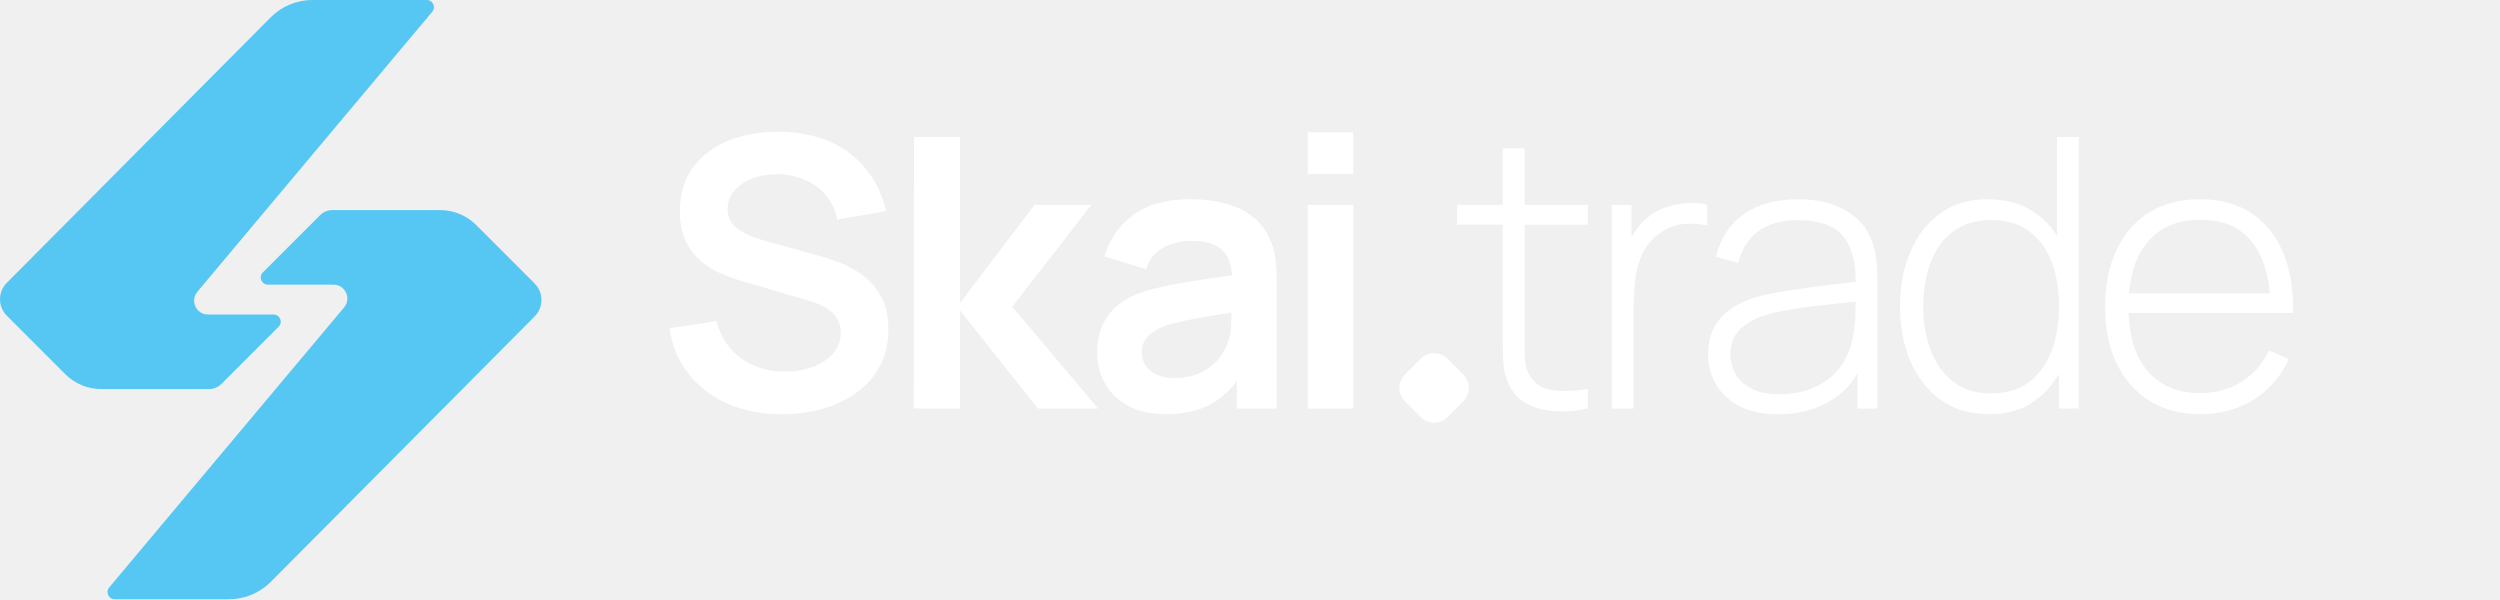
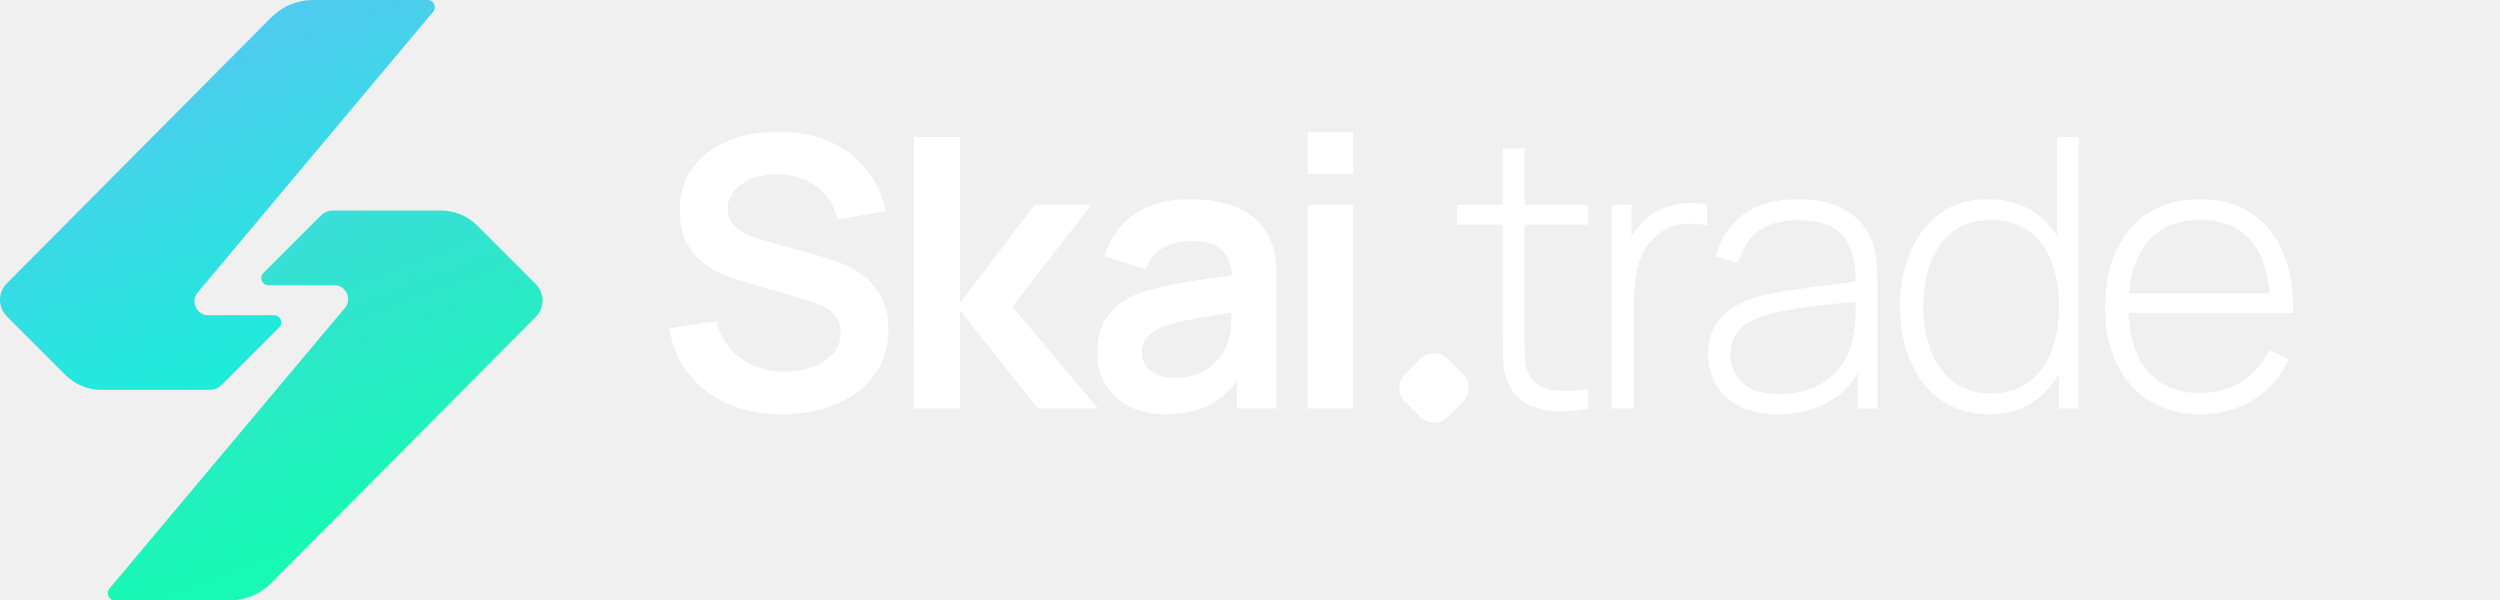
<svg xmlns="http://www.w3.org/2000/svg" width="267" height="64" viewBox="0 0 267 64" fill="none">
-   <g transform="translate(0, 0)">
-     <path d="M23.64 41.014L29.758 34.896C30.238 34.416 29.899 33.589 29.218 33.589H22.212C20.957 33.589 20.272 32.125 21.078 31.161L46.165 1.258C46.585 0.762 46.23 0 45.581 0H33.36C31.69 0 30.093 0.665 28.915 1.847L0.722 30.209C-0.241 31.181 -0.241 32.75 0.727 33.718L6.97 39.962C7.99 40.982 9.37 41.555 10.81 41.555H22.329C22.817 41.555 23.289 41.361 23.636 41.014H23.64Z" fill="#56C7F3" />
-     <path d="M57.099 30.274L50.855 24.03C49.835 23.01 48.456 22.437 47.016 22.437H35.497C35.009 22.437 34.537 22.631 34.19 22.978L28.071 29.096C27.591 29.576 27.93 30.403 28.612 30.403H35.618C36.872 30.403 37.558 31.867 36.751 32.831L11.66 62.742C11.241 63.238 11.595 64 12.245 64H24.466C26.135 64 27.733 63.334 28.91 62.153L57.103 33.791C58.067 32.819 58.067 31.25 57.099 30.282V30.274Z" fill="#56C7F3" />
+   <g transform="translate(0, 0) scale(0.515)">
+     <path d="M45.993 79.801L57.891 67.902C58.827 66.966 58.166 65.363 56.838 65.363H43.206C40.762 65.363 39.434 62.514 41.003 60.642L89.823 2.443C90.635 1.473 89.946 0 88.68 0H64.904C61.656 0 58.545 1.294 56.26 3.599L1.406 58.777C-0.473 60.67 -0.466 63.725 1.412 65.611L13.559 77.757C15.541 79.739 18.232 80.854 21.032 80.854H43.446C44.396 80.854 45.311 80.475 45.986 79.801H45.993Z" fill="url(#paint0_linear_white)" />
+     <path d="M111.094 58.901L98.948 46.755C96.966 44.773 94.275 43.658 91.475 43.658H69.061C68.111 43.658 67.196 44.036 66.521 44.711L54.623 56.609C53.687 57.545 54.347 59.149 55.676 59.149H69.308C71.751 59.149 73.08 61.998 71.51 63.87L22.691 122.062C21.879 123.032 22.567 124.505 23.834 124.505H47.61C50.858 124.505 53.969 123.211 56.254 120.906L111.101 65.721C112.98 63.828 112.973 60.773 111.094 58.887V58.901Z" fill="url(#paint1_linear_white)" />
  </g>
  <g transform="translate(71.49, 14.07) scale(0.89)">
    <path d="M102.63 1.989H100.005V8.777H94.527V11.153H100.005V24.729C100.005 25.858 100.029 26.862 100.073 27.737C100.117 28.613 100.343 29.48 100.751 30.339C101.247 31.396 101.993 32.174 102.981 32.682C103.969 33.186 105.095 33.473 106.365 33.541C107.631 33.61 108.914 33.501 110.213 33.215V30.863C108.386 31.15 106.885 31.182 105.712 30.964C104.534 30.746 103.675 30.117 103.13 29.076C102.844 28.52 102.691 27.903 102.666 27.233C102.642 26.564 102.634 25.713 102.634 24.688V11.157H110.213V8.781H102.634V1.993L102.63 1.989Z" fill="white" />
    <path d="M122.11 8.559C121.219 8.612 120.34 8.793 119.465 9.104C118.589 9.414 117.827 9.87 117.178 10.471C116.738 10.85 116.315 11.334 115.899 11.931C115.742 12.161 115.597 12.395 115.46 12.637V8.773H113.084V33.211H115.71V21.107C115.71 20.11 115.762 19.09 115.867 18.041C115.972 16.993 116.214 15.989 116.589 15.033C116.964 14.077 117.569 13.234 118.4 12.508C119.352 11.709 120.368 11.241 121.453 11.104C122.538 10.967 123.566 11.015 124.53 11.241V8.773C123.808 8.575 122.998 8.507 122.11 8.559Z" fill="white" />
    <path d="M144.307 13.097C143.702 11.511 142.637 10.285 141.104 9.41C139.572 8.535 137.684 8.099 135.438 8.099C132.796 8.099 130.634 8.696 128.944 9.886C127.254 11.076 126.129 12.782 125.572 15L128.242 15.746C128.726 13.996 129.565 12.701 130.763 11.866C131.961 11.027 133.49 10.612 135.345 10.612C137.983 10.612 139.83 11.257 140.878 12.548C141.867 13.762 142.355 15.585 142.359 18.001C141.645 18.094 140.814 18.195 139.858 18.308C138.446 18.473 136.966 18.666 135.413 18.884C133.861 19.102 132.413 19.364 131.07 19.667C129.892 19.953 128.819 20.385 127.847 20.957C126.875 21.53 126.097 22.284 125.516 23.22C124.935 24.156 124.645 25.317 124.645 26.705C124.645 27.987 124.955 29.173 125.572 30.27C126.189 31.363 127.121 32.242 128.367 32.904C129.614 33.569 131.178 33.9 133.062 33.9C135.583 33.9 137.761 33.303 139.6 32.114C140.854 31.303 141.842 30.25 142.589 28.972V33.223H144.964V17.997C144.964 17.122 144.92 16.251 144.827 15.383C144.738 14.516 144.565 13.758 144.307 13.109V13.097ZM142.339 21.627C142.322 22.579 142.242 23.458 142.088 24.273C141.879 25.737 141.383 27.007 140.608 28.084C139.83 29.161 138.817 30 137.563 30.597C136.313 31.194 134.857 31.492 133.195 31.492C131.731 31.492 130.569 31.25 129.71 30.766C128.851 30.282 128.234 29.673 127.867 28.935C127.496 28.197 127.315 27.455 127.315 26.717C127.315 25.721 127.553 24.898 128.028 24.253C128.504 23.603 129.101 23.095 129.815 22.724C130.533 22.353 131.243 22.071 131.953 21.877C133.098 21.575 134.381 21.328 135.801 21.131C137.22 20.933 138.612 20.768 139.975 20.635C140.85 20.546 141.641 20.465 142.355 20.385C142.355 20.736 142.347 21.151 142.339 21.631V21.627Z" fill="white" />
    <path d="M166.525 12.492C165.828 11.411 164.973 10.503 163.944 9.773C162.375 8.656 160.451 8.099 158.172 8.099C155.894 8.099 154.067 8.664 152.506 9.797C150.945 10.927 149.747 12.467 148.92 14.412C148.089 16.355 147.674 18.538 147.674 20.949C147.674 23.361 148.093 25.592 148.928 27.544C149.767 29.496 150.981 31.045 152.57 32.182C154.163 33.319 156.111 33.892 158.418 33.892C160.725 33.892 162.484 33.319 164.009 32.174C165.114 31.343 166.021 30.303 166.747 29.052V33.215H169.123V0.63H166.521V12.488L166.525 12.492ZM165.86 26.302C165.263 27.879 164.359 29.121 163.145 30.036C161.931 30.948 160.411 31.404 158.588 31.404C156.765 31.404 155.297 30.944 154.095 30.024C152.897 29.105 151.989 27.854 151.38 26.281C150.771 24.704 150.465 22.93 150.465 20.953C150.465 18.977 150.759 17.231 151.348 15.67C151.937 14.109 152.832 12.871 154.042 11.959C155.248 11.048 156.781 10.592 158.636 10.592C160.492 10.592 161.931 11.032 163.137 11.915C164.343 12.798 165.251 14.024 165.852 15.593C166.457 17.162 166.755 18.949 166.755 20.957C166.755 22.966 166.457 24.733 165.86 26.31V26.302Z" fill="white" />
    <path d="M188.62 30.032C187.208 30.916 185.562 31.355 183.675 31.355C180.944 31.355 178.831 30.452 177.326 28.641C175.943 26.971 175.205 24.668 175.096 21.74H194.851C194.895 18.872 194.476 16.424 193.597 14.387C192.713 12.35 191.431 10.794 189.749 9.717C188.067 8.64 186.042 8.099 183.675 8.099C181.307 8.099 179.319 8.62 177.621 9.66C175.923 10.701 174.612 12.189 173.684 14.129C172.757 16.069 172.293 18.372 172.293 21.042C172.293 23.712 172.761 25.943 173.697 27.862C174.632 29.786 175.951 31.27 177.657 32.319C179.363 33.368 181.384 33.892 183.719 33.892C186.055 33.892 188.22 33.319 190.076 32.174C191.931 31.029 193.347 29.399 194.331 27.286L191.979 26.245C191.149 27.891 190.031 29.153 188.62 30.036V30.032ZM177.331 13.29C178.831 11.471 180.96 10.564 183.723 10.564C186.486 10.564 188.446 11.439 189.878 13.189C191.096 14.678 191.818 16.747 192.056 19.389H175.153C175.362 16.84 176.084 14.803 177.331 13.29Z" fill="white" />
    <path d="M88.264 29.131L90.152 27.243C91.041 26.353 92.485 26.353 93.374 27.243L95.262 29.131C96.152 30.021 96.152 31.464 95.262 32.354L93.374 34.242C92.485 35.132 91.041 35.132 90.152 34.242L88.264 32.354C87.374 31.464 87.374 30.021 88.264 29.131Z" fill="white" />
    <path d="M23.095 17.146C22.175 16.497 21.215 15.992 20.223 15.63C19.227 15.267 18.331 14.98 17.529 14.77L11.693 13.141C10.954 12.943 10.224 12.701 9.51 12.407C8.793 12.113 8.196 11.713 7.712 11.209C7.228 10.705 6.986 10.052 6.986 9.253C6.986 8.406 7.268 7.668 7.833 7.035C8.397 6.401 9.143 5.913 10.071 5.575C10.999 5.236 12.007 5.074 13.092 5.087C14.209 5.115 15.262 5.345 16.25 5.764C17.238 6.188 18.073 6.801 18.763 7.607C19.448 8.414 19.912 9.39 20.154 10.54L26.015 9.523C25.531 7.519 24.704 5.804 23.526 4.389C22.348 2.969 20.884 1.888 19.138 1.142C17.387 0.396 15.395 0.013 13.165 0.001C10.962 -0.016 8.958 0.331 7.159 1.041C5.356 1.751 3.924 2.816 2.86 4.244C1.795 5.667 1.262 7.43 1.262 9.527C1.262 10.959 1.5 12.165 1.976 13.137C2.452 14.109 3.061 14.908 3.807 15.537C4.554 16.162 5.344 16.654 6.183 17.009C7.022 17.364 7.8 17.646 8.526 17.86L16.944 20.348C17.549 20.53 18.077 20.744 18.541 20.994C19.001 21.244 19.38 21.518 19.67 21.821C19.961 22.123 20.186 22.466 20.34 22.849C20.489 23.232 20.566 23.652 20.566 24.103C20.566 25.116 20.247 25.967 19.606 26.66C18.965 27.354 18.13 27.883 17.105 28.246C16.081 28.609 14.984 28.79 13.826 28.79C11.866 28.79 10.136 28.262 8.635 27.205C7.135 26.148 6.143 24.656 5.659 22.724L0 23.583C0.331 25.709 1.113 27.548 2.343 29.093C3.573 30.637 5.142 31.827 7.05 32.658C8.958 33.485 11.104 33.9 13.487 33.9C15.161 33.9 16.766 33.691 18.295 33.267C19.828 32.843 21.187 32.21 22.381 31.367C23.57 30.524 24.518 29.464 25.22 28.189C25.922 26.915 26.273 25.43 26.273 23.744C26.273 22.058 25.974 20.772 25.377 19.715C24.78 18.659 24.022 17.807 23.103 17.158L23.095 17.146Z" fill="white" />
    <path d="M50.63 8.777H43.818L34.88 20.542V0.63H29.359L29.314 33.215H34.88V21.445L44.225 33.215H51.445L41.148 20.994L50.63 8.777Z" fill="white" />
    <path d="M71.954 12.645C71.155 11.032 69.929 9.87 68.276 9.16C66.622 8.45 64.71 8.095 62.54 8.095C59.661 8.095 57.37 8.72 55.672 9.975C53.974 11.229 52.824 12.887 52.219 14.952L57.196 16.513C57.604 15.262 58.322 14.379 59.346 13.867C60.37 13.355 61.435 13.097 62.536 13.097C64.359 13.097 65.658 13.496 66.428 14.294C67.07 14.96 67.433 15.936 67.529 17.215C66.545 17.36 65.585 17.501 64.654 17.63C63.109 17.848 61.673 18.086 60.354 18.344C59.035 18.602 57.886 18.888 56.902 19.203C55.603 19.639 54.55 20.203 53.736 20.889C52.921 21.575 52.316 22.389 51.925 23.333C51.534 24.277 51.336 25.334 51.336 26.511C51.336 27.854 51.651 29.084 52.276 30.202C52.901 31.319 53.825 32.21 55.047 32.884C56.269 33.553 57.761 33.892 59.528 33.892C61.73 33.892 63.565 33.481 65.037 32.658C66.17 32.025 67.191 31.109 68.102 29.919V33.211H72.878V18.211C72.878 17.154 72.833 16.178 72.74 15.279C72.652 14.383 72.386 13.504 71.95 12.645H71.954ZM67.417 23.111C67.38 24.011 67.215 24.805 66.929 25.499C66.747 26.055 66.396 26.652 65.876 27.286C65.356 27.919 64.658 28.455 63.783 28.891C62.907 29.326 61.851 29.548 60.617 29.548C59.757 29.548 59.035 29.411 58.455 29.141C57.874 28.871 57.434 28.504 57.132 28.044C56.829 27.584 56.68 27.052 56.68 26.447C56.68 25.918 56.797 25.459 57.031 25.067C57.265 24.676 57.6 24.329 58.039 24.027C58.475 23.724 59.011 23.462 59.645 23.236C60.294 23.026 61.04 22.833 61.883 22.66C62.726 22.486 63.738 22.3 64.916 22.107C65.666 21.982 66.521 21.845 67.461 21.695C67.453 22.111 67.437 22.579 67.413 23.115L67.417 23.111Z" fill="white" />
    <path d="M82.056 8.777H76.603V33.215H82.056V8.777Z" fill="white" />
    <path d="M82.056 0.065H76.603V5.066H82.056V0.065Z" fill="white" />
  </g>
+   <defs>
+     <linearGradient id="paint0_linear_white" x1="34.28" y1="2.856" x2="73.726" y2="109.75" gradientUnits="userSpaceOnUse">
+       <stop stop-color="#56C7F3" />
+       <stop offset="1" stop-color="#00FFCC" />
+     </linearGradient>
+     <linearGradient id="paint1_linear_white" x1="34.383" y1="2.821" x2="73.83" y2="109.716" gradientUnits="userSpaceOnUse">
+       <stop stop-color="#56C7F3" />
+       <stop offset="1" stop-color="#17F9B4" />
+     </linearGradient>
+   </defs>
</svg>
